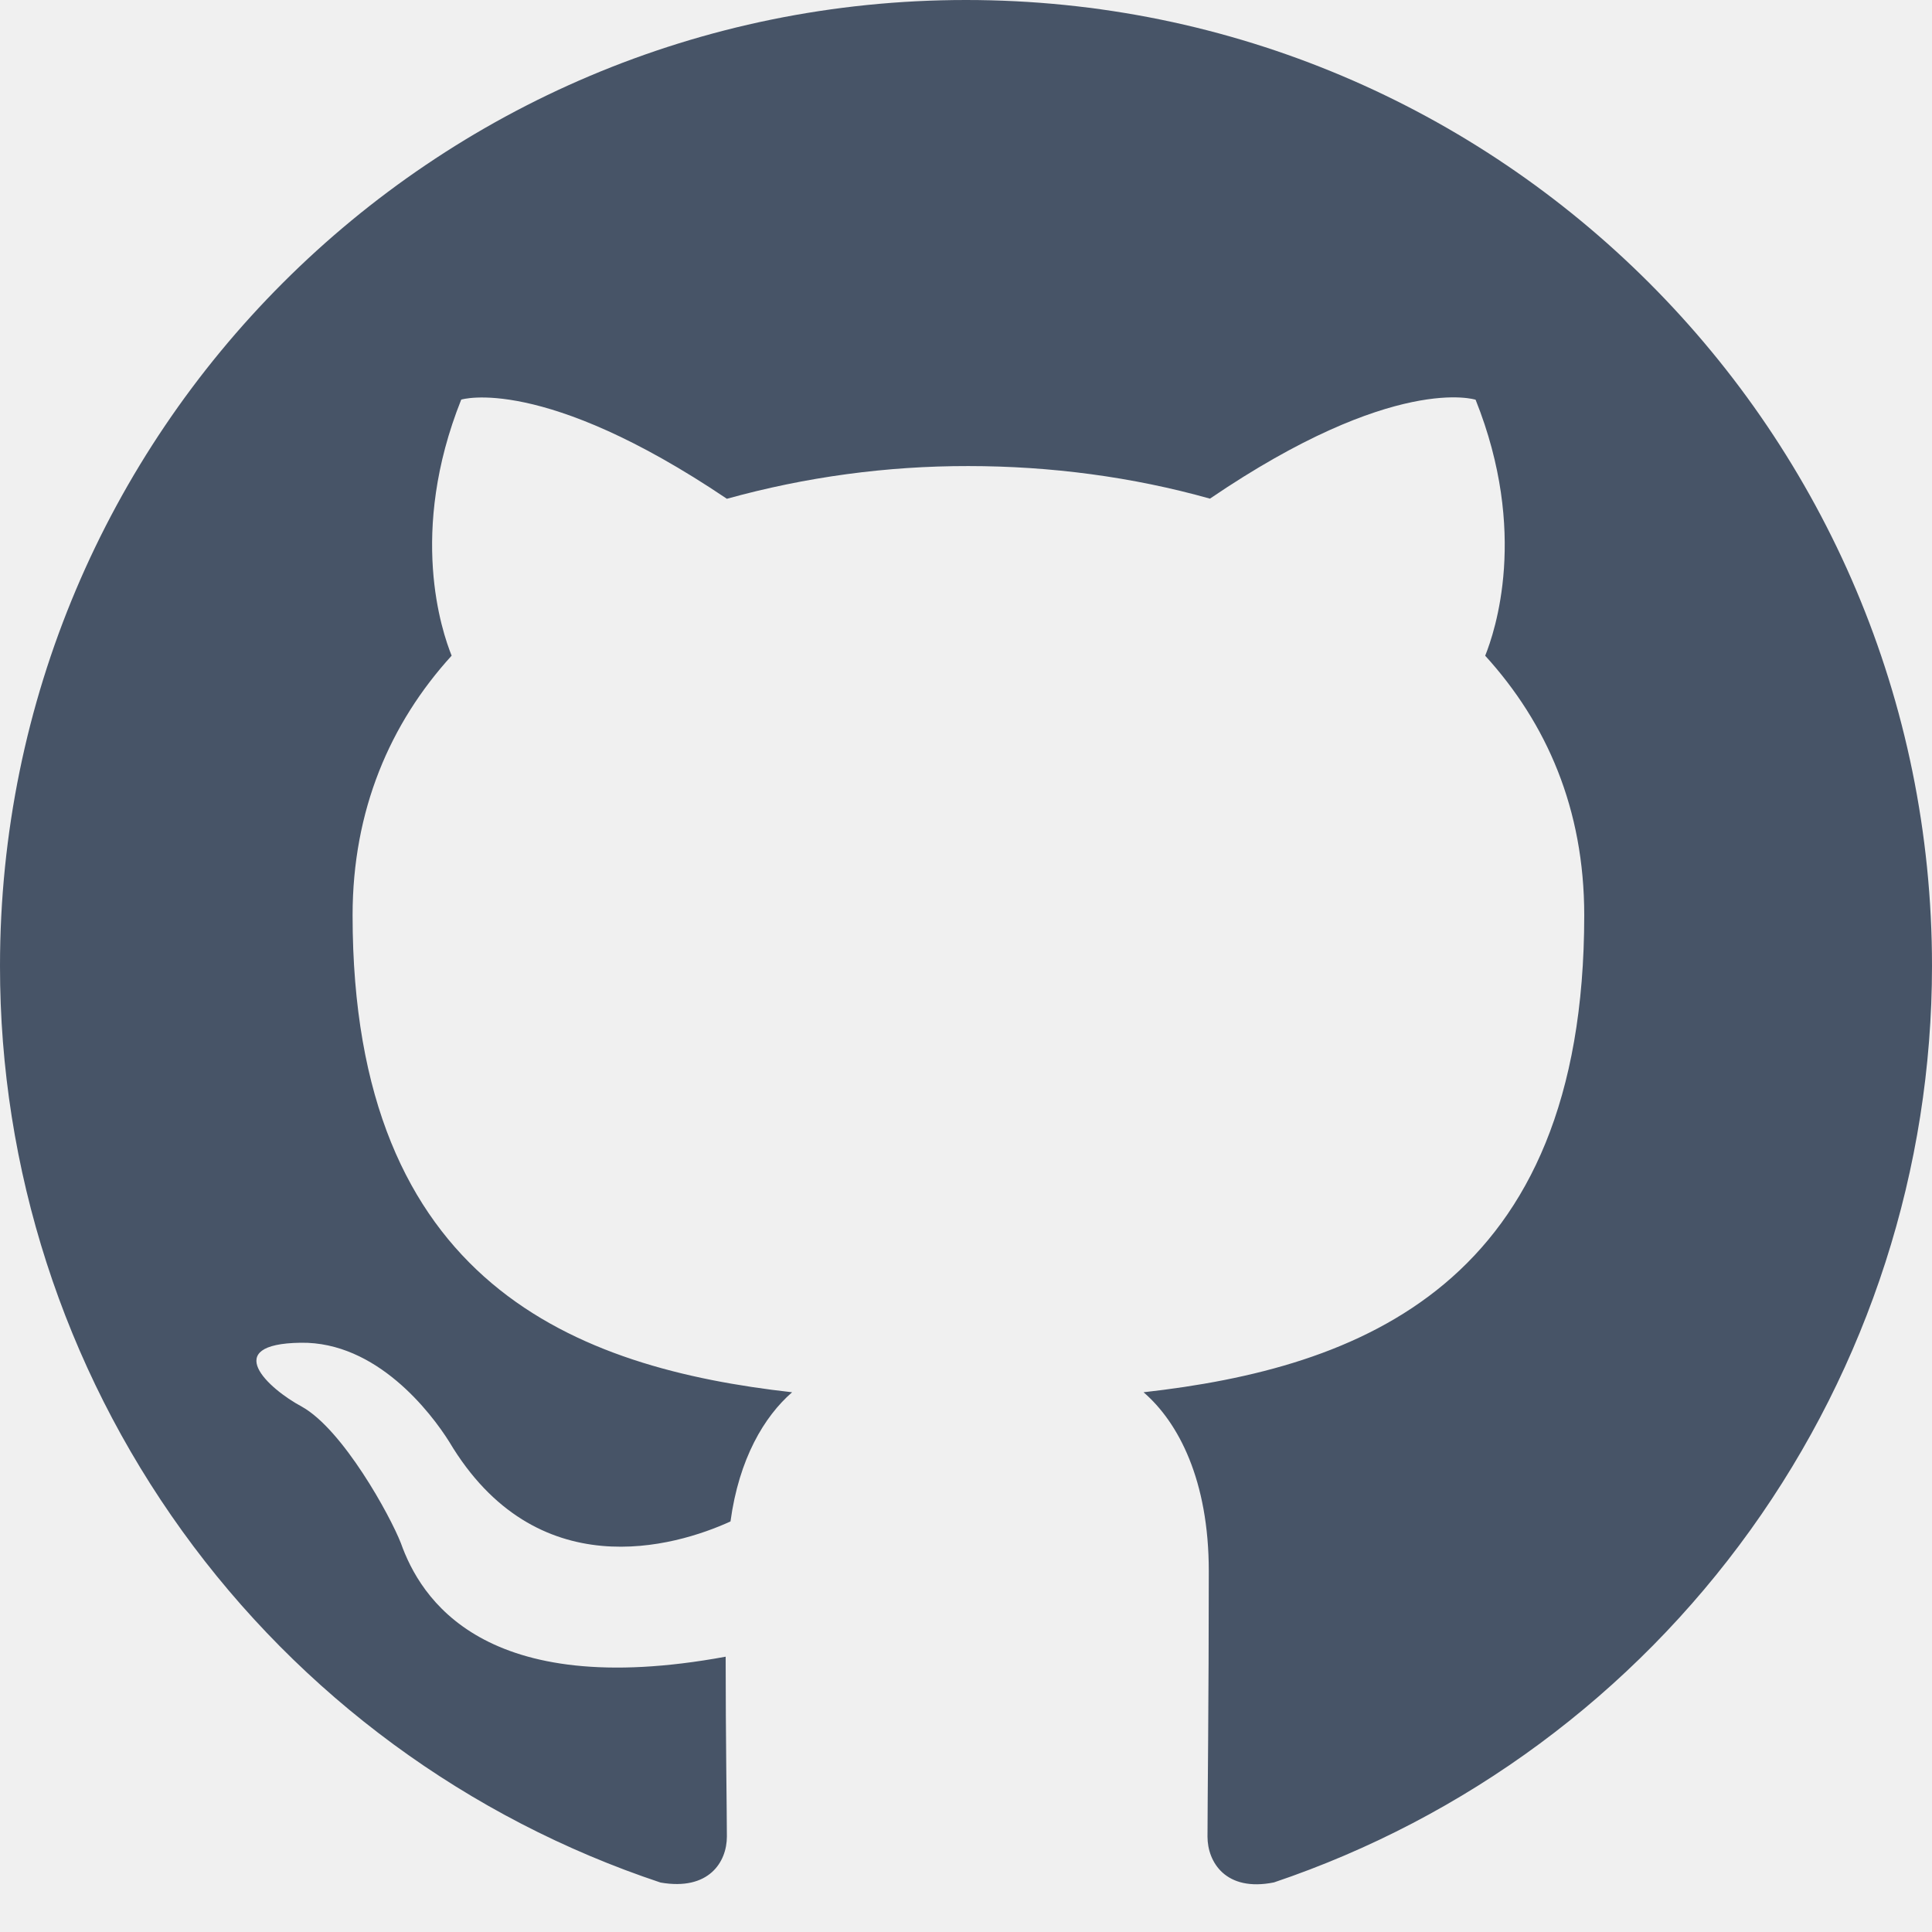
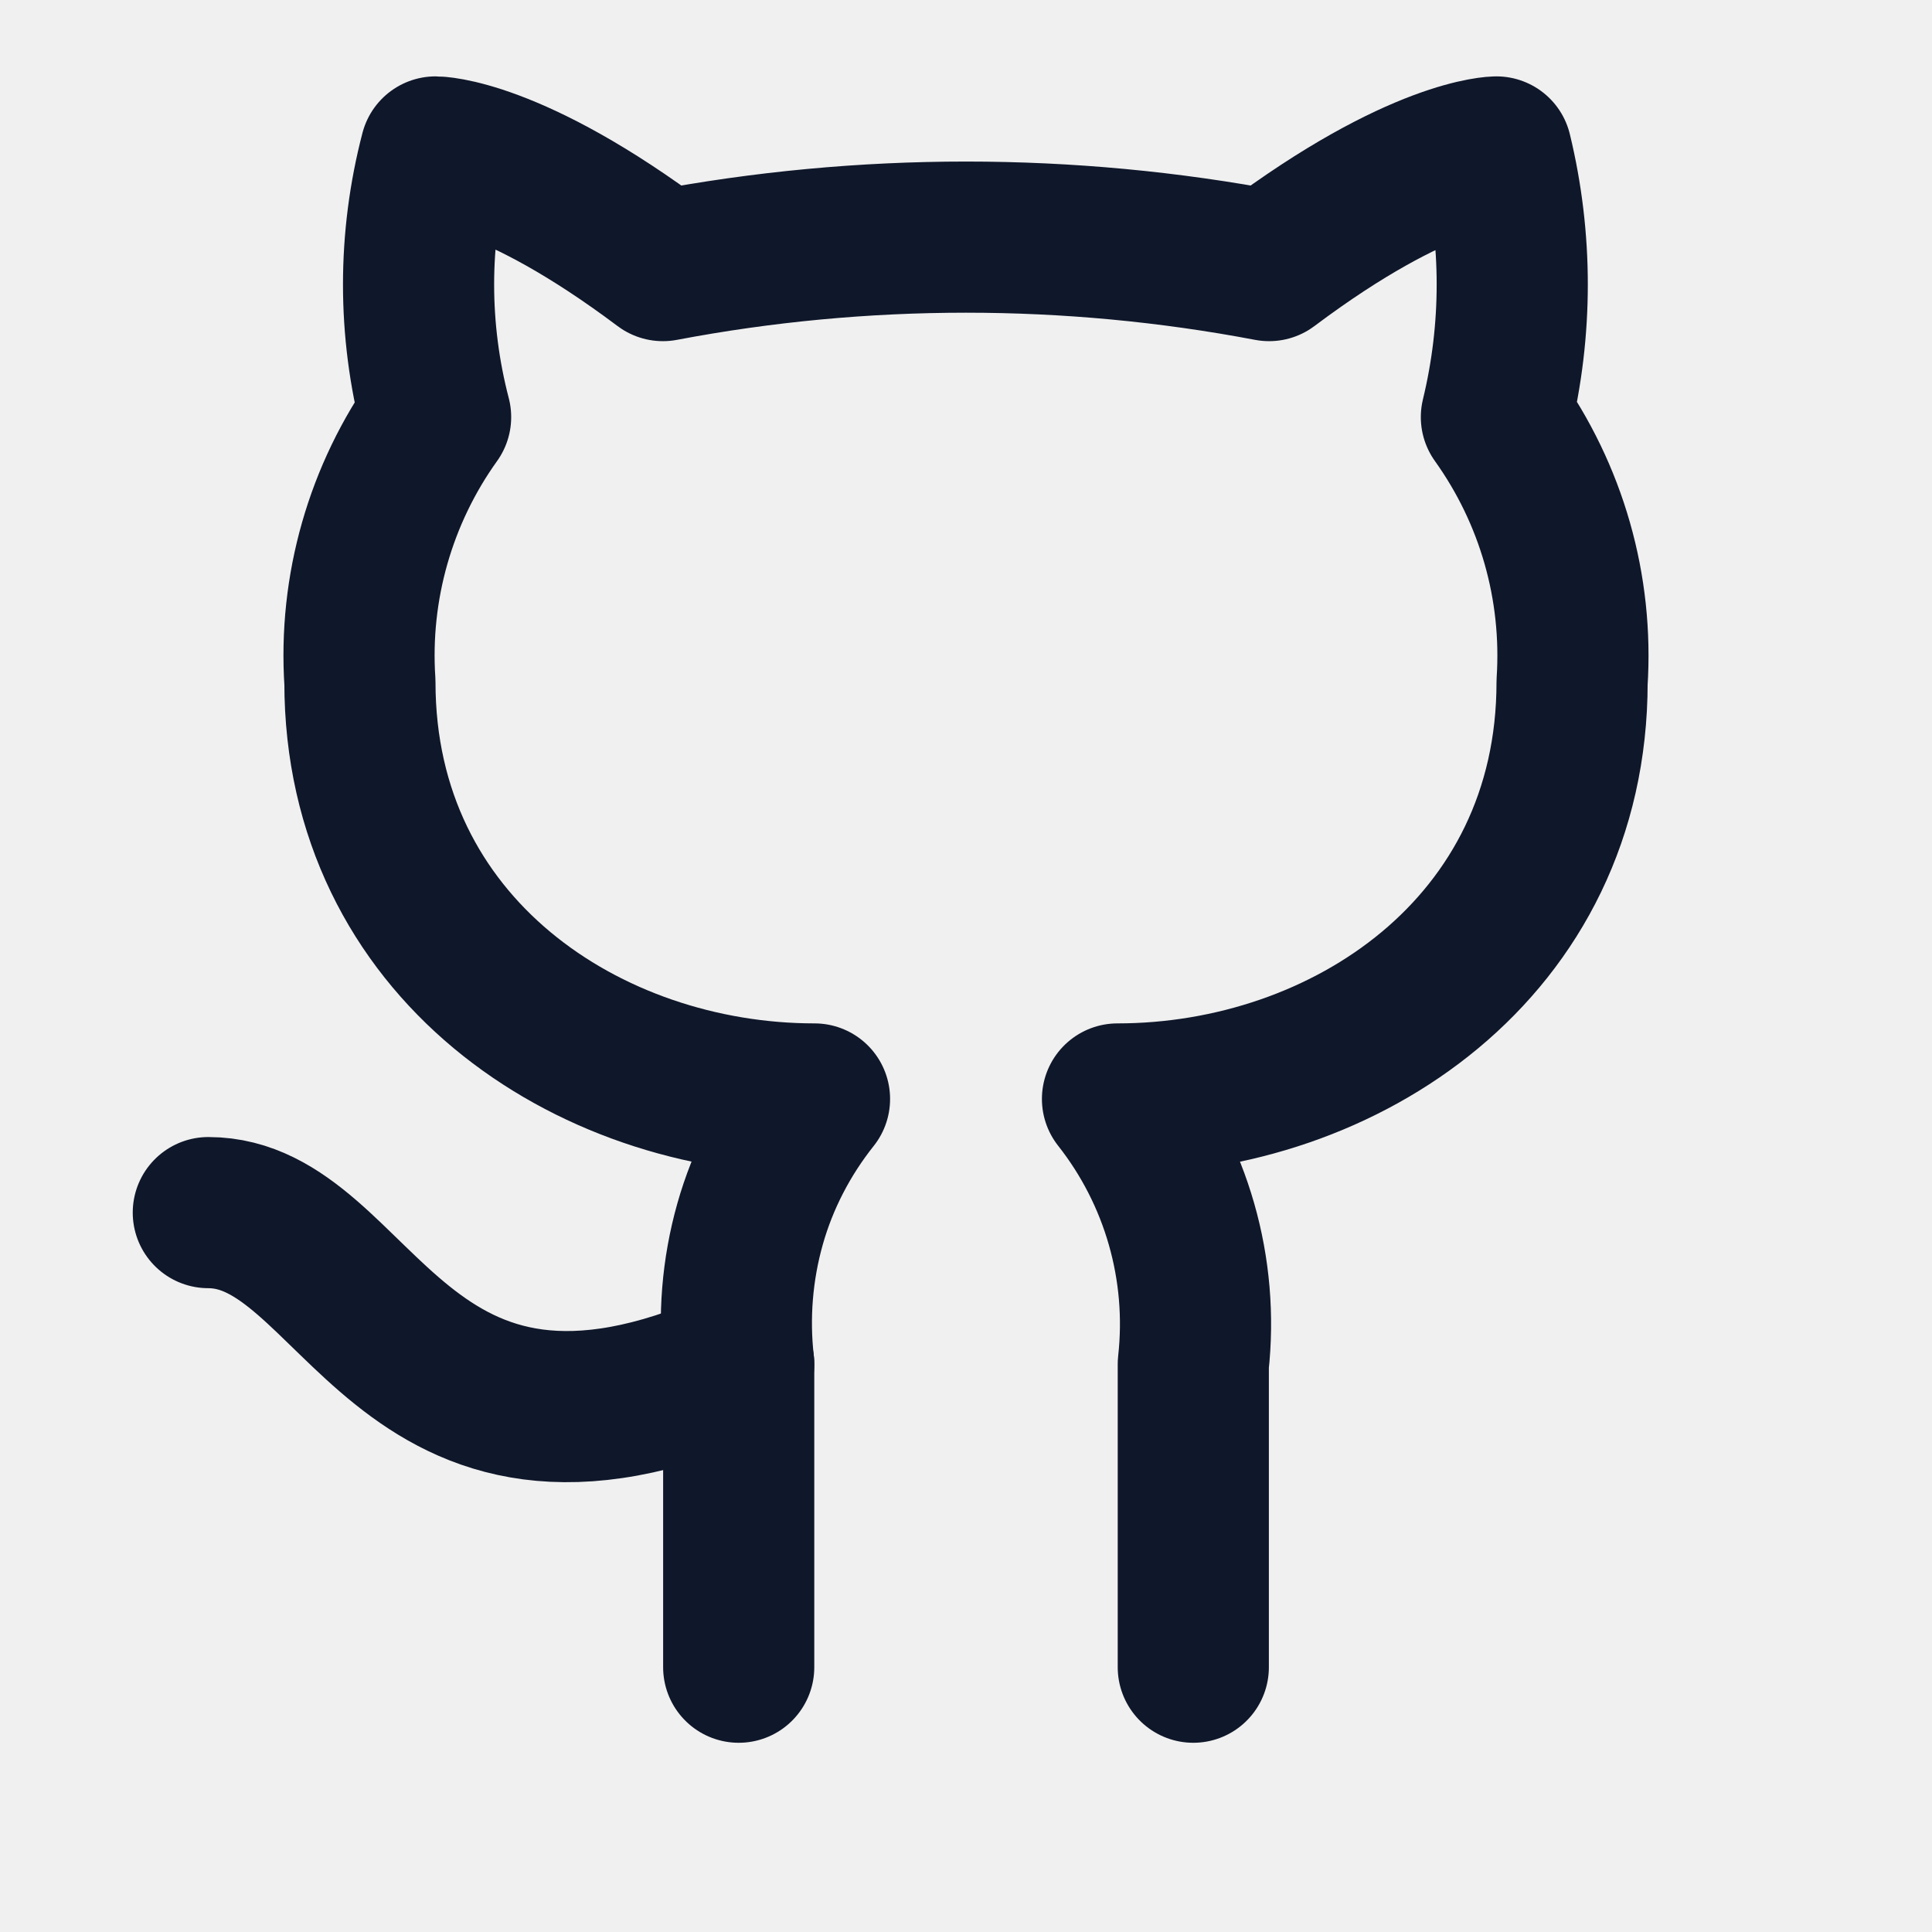
- <svg xmlns="http://www.w3.org/2000/svg" width="30" height="30" viewBox="0 0 30 30" fill="none">
-   <path d="M15 0C6.713 0 2.18932e-06 6.713 2.18932e-06 15C-0.002 18.149 0.988 21.218 2.829 23.773C4.67 26.328 7.269 28.238 10.257 29.232C11.007 29.363 11.287 28.913 11.287 28.518C11.287 28.163 11.268 26.982 11.268 25.725C7.5 26.419 6.525 24.807 6.225 23.962C6.056 23.53 5.325 22.2 4.688 21.843C4.162 21.562 3.413 20.868 4.668 20.85C5.85 20.831 6.693 21.938 6.975 22.387C8.325 24.655 10.482 24.018 11.343 23.625C11.475 22.65 11.868 21.994 12.3 21.619C8.963 21.244 5.475 19.95 5.475 14.213C5.475 12.581 6.056 11.232 7.013 10.181C6.862 9.806 6.338 8.268 7.162 6.205C7.162 6.205 8.418 5.812 11.287 7.745C12.509 7.406 13.77 7.235 15.037 7.237C16.312 7.237 17.587 7.405 18.788 7.743C21.655 5.793 22.913 6.207 22.913 6.207C23.738 8.27 23.212 9.807 23.062 10.182C24.018 11.232 24.6 12.562 24.6 14.213C24.6 19.97 21.095 21.244 17.757 21.619C18.3 22.087 18.77 22.988 18.77 24.395C18.77 26.4 18.75 28.012 18.75 28.52C18.75 28.913 19.032 29.381 19.782 29.23C22.759 28.225 25.347 26.311 27.18 23.759C29.013 21.206 29.999 18.143 30 15C30 6.713 23.288 0 15 0Z" fill="#475467" />
+ <svg xmlns="http://www.w3.org/2000/svg" width="17" height="17" viewBox="0 0 17 17" fill="none">
+   <g clip-path="url(#clip0_66_59)">
+     <path d="M10.5 14.67V12.003C10.593 11.168 10.353 10.33 9.833 9.67C11.833 9.67 13.833 8.337 13.833 6.003C13.887 5.17 13.653 4.35 13.167 3.67C13.353 2.903 13.353 2.103 13.167 1.337C13.167 1.337 12.5 1.337 11.167 2.337C9.407 2.003 7.593 2.003 5.833 2.337C4.5 1.337 3.833 1.337 3.833 1.337C3.633 2.103 3.633 2.903 3.833 3.67C3.348 4.347 3.112 5.172 3.167 6.003C3.167 8.337 5.167 9.67 7.167 9.67C6.907 9.997 6.713 10.37 6.6 10.77C6.487 11.17 6.453 11.59 6.5 12.003V14.67" stroke="#0F172A" stroke-width="1.33" stroke-linecap="round" stroke-linejoin="round" />
+     <path d="M6.5 12.004C3.493 13.337 3.167 10.67 1.833 10.67" stroke="#0F172A" stroke-width="1.33" stroke-linecap="round" stroke-linejoin="round" />
+   </g>
+   <defs>
+     <clipPath id="clip0_66_59">
+       <rect width="16" height="16" fill="white" transform="translate(0.5 0.00341797)" />
+     </clipPath>
+   </defs>
</svg>
